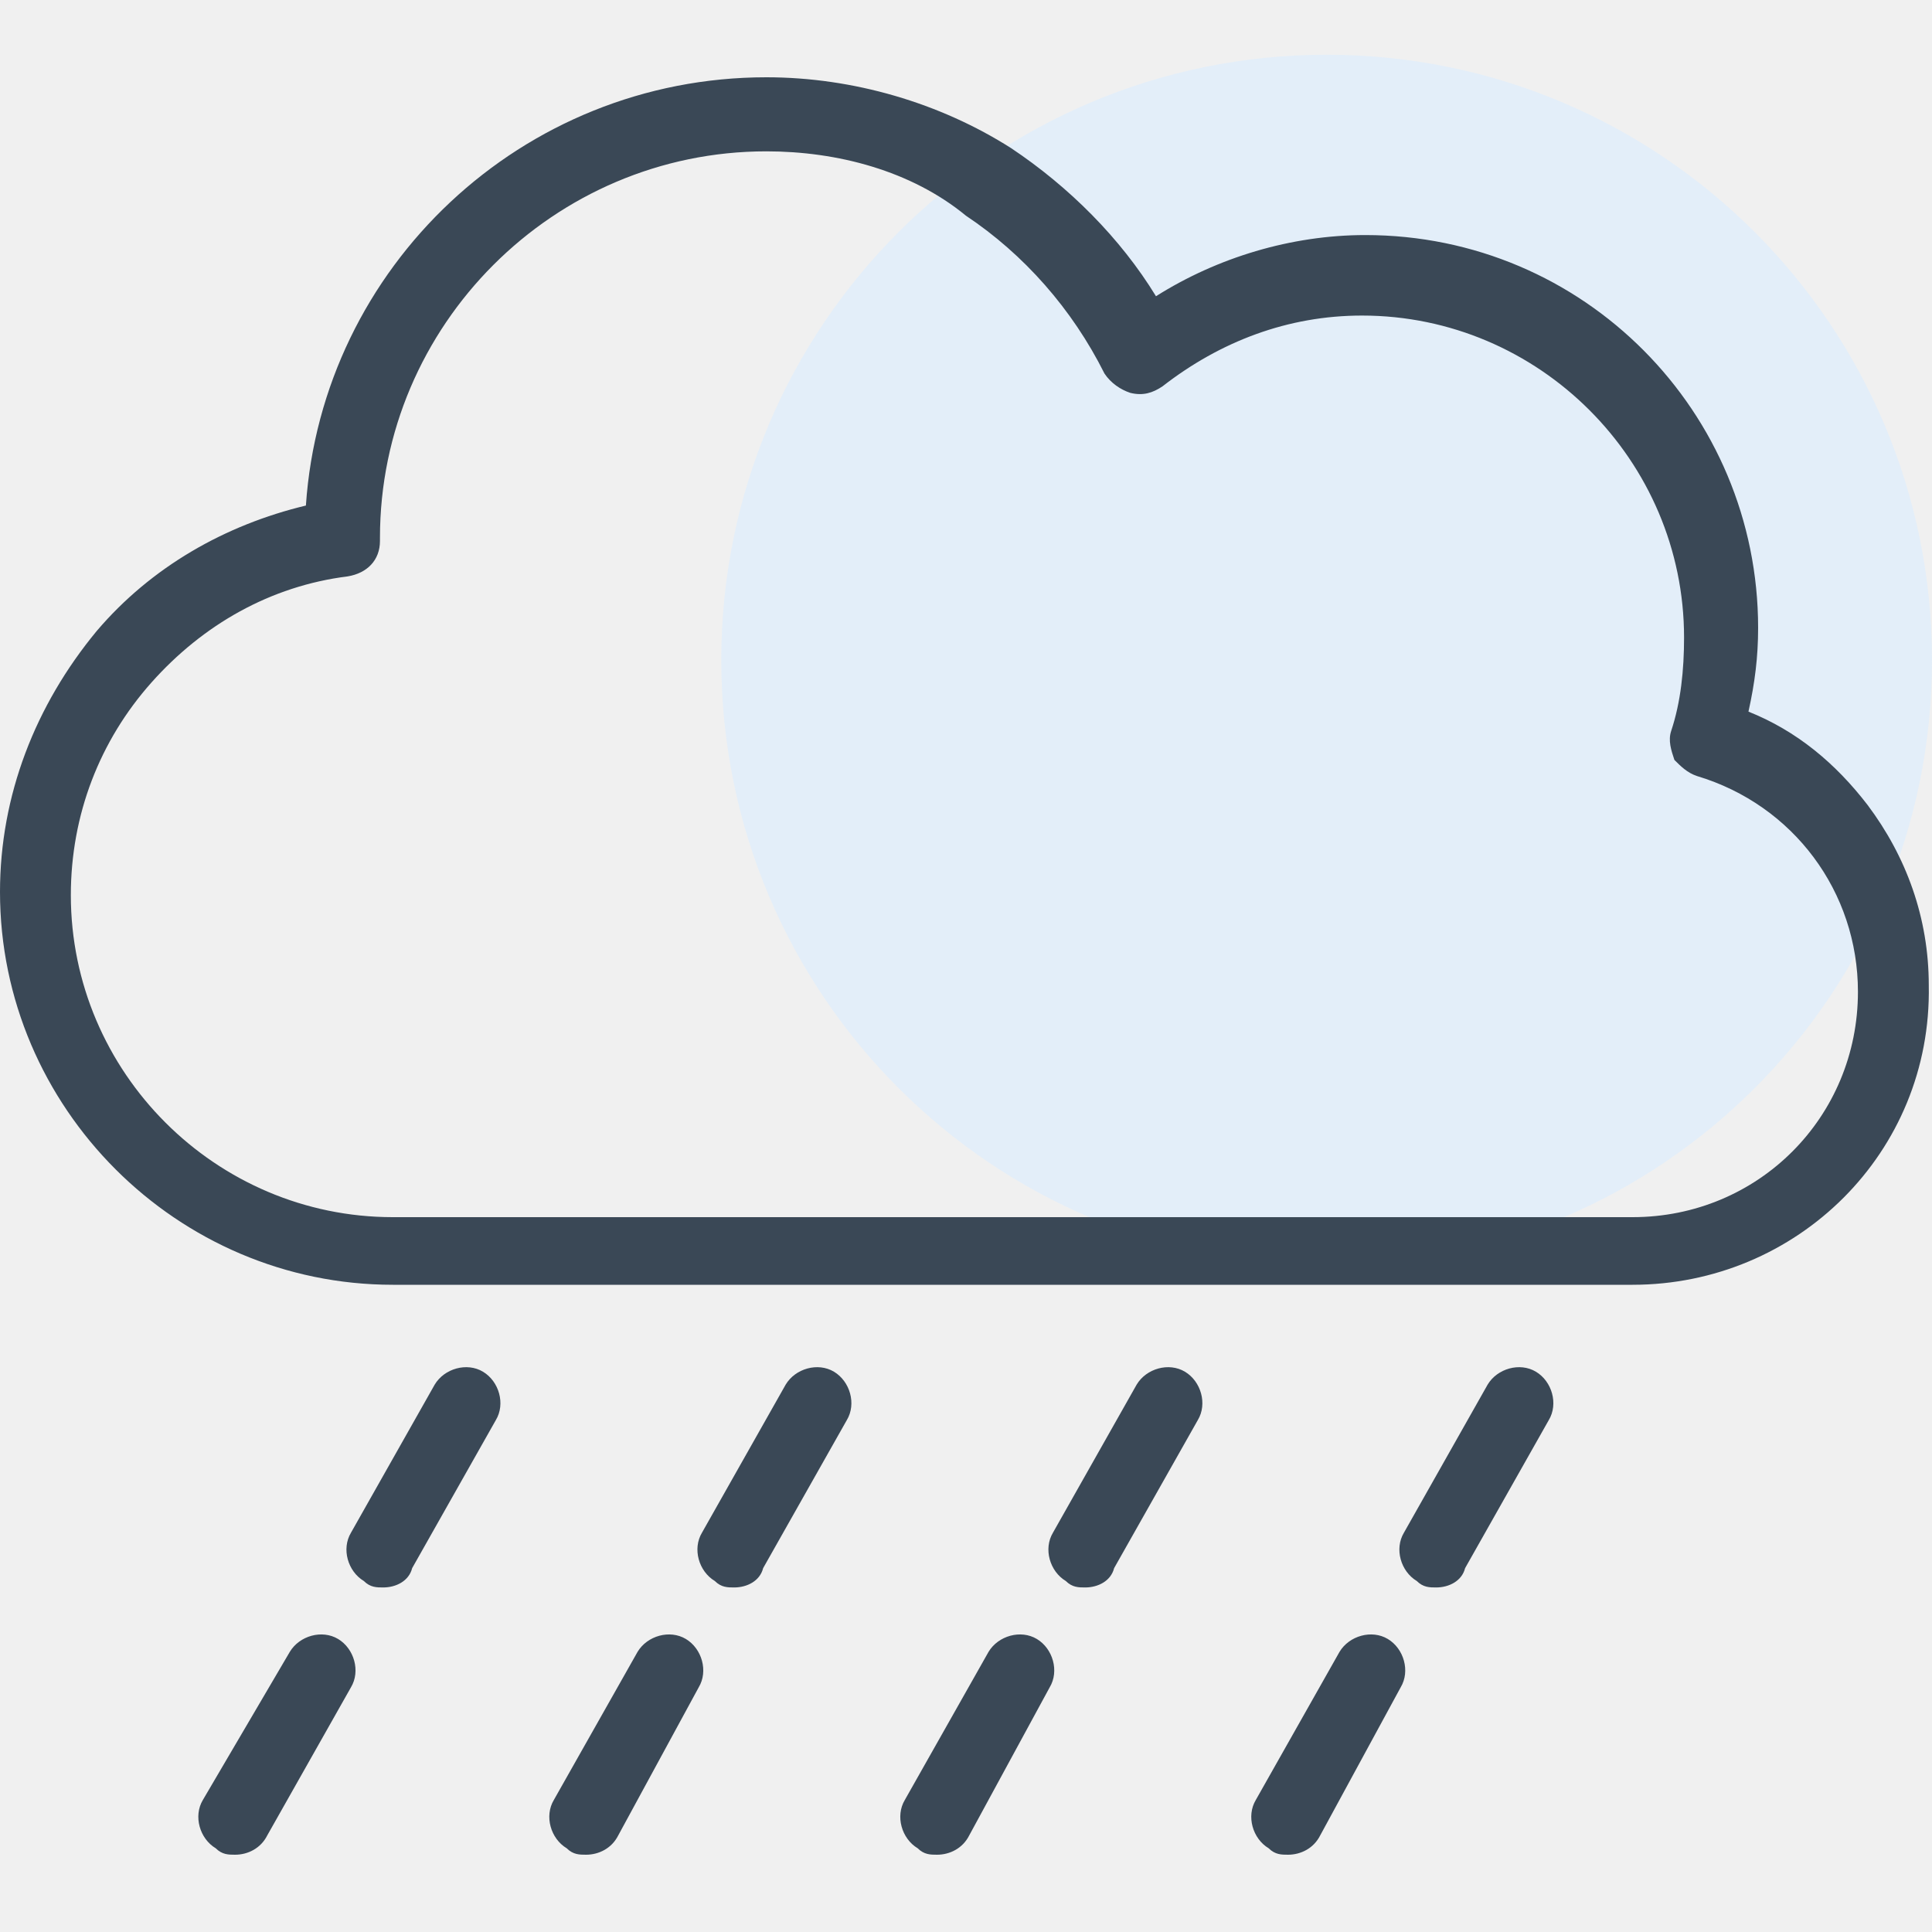
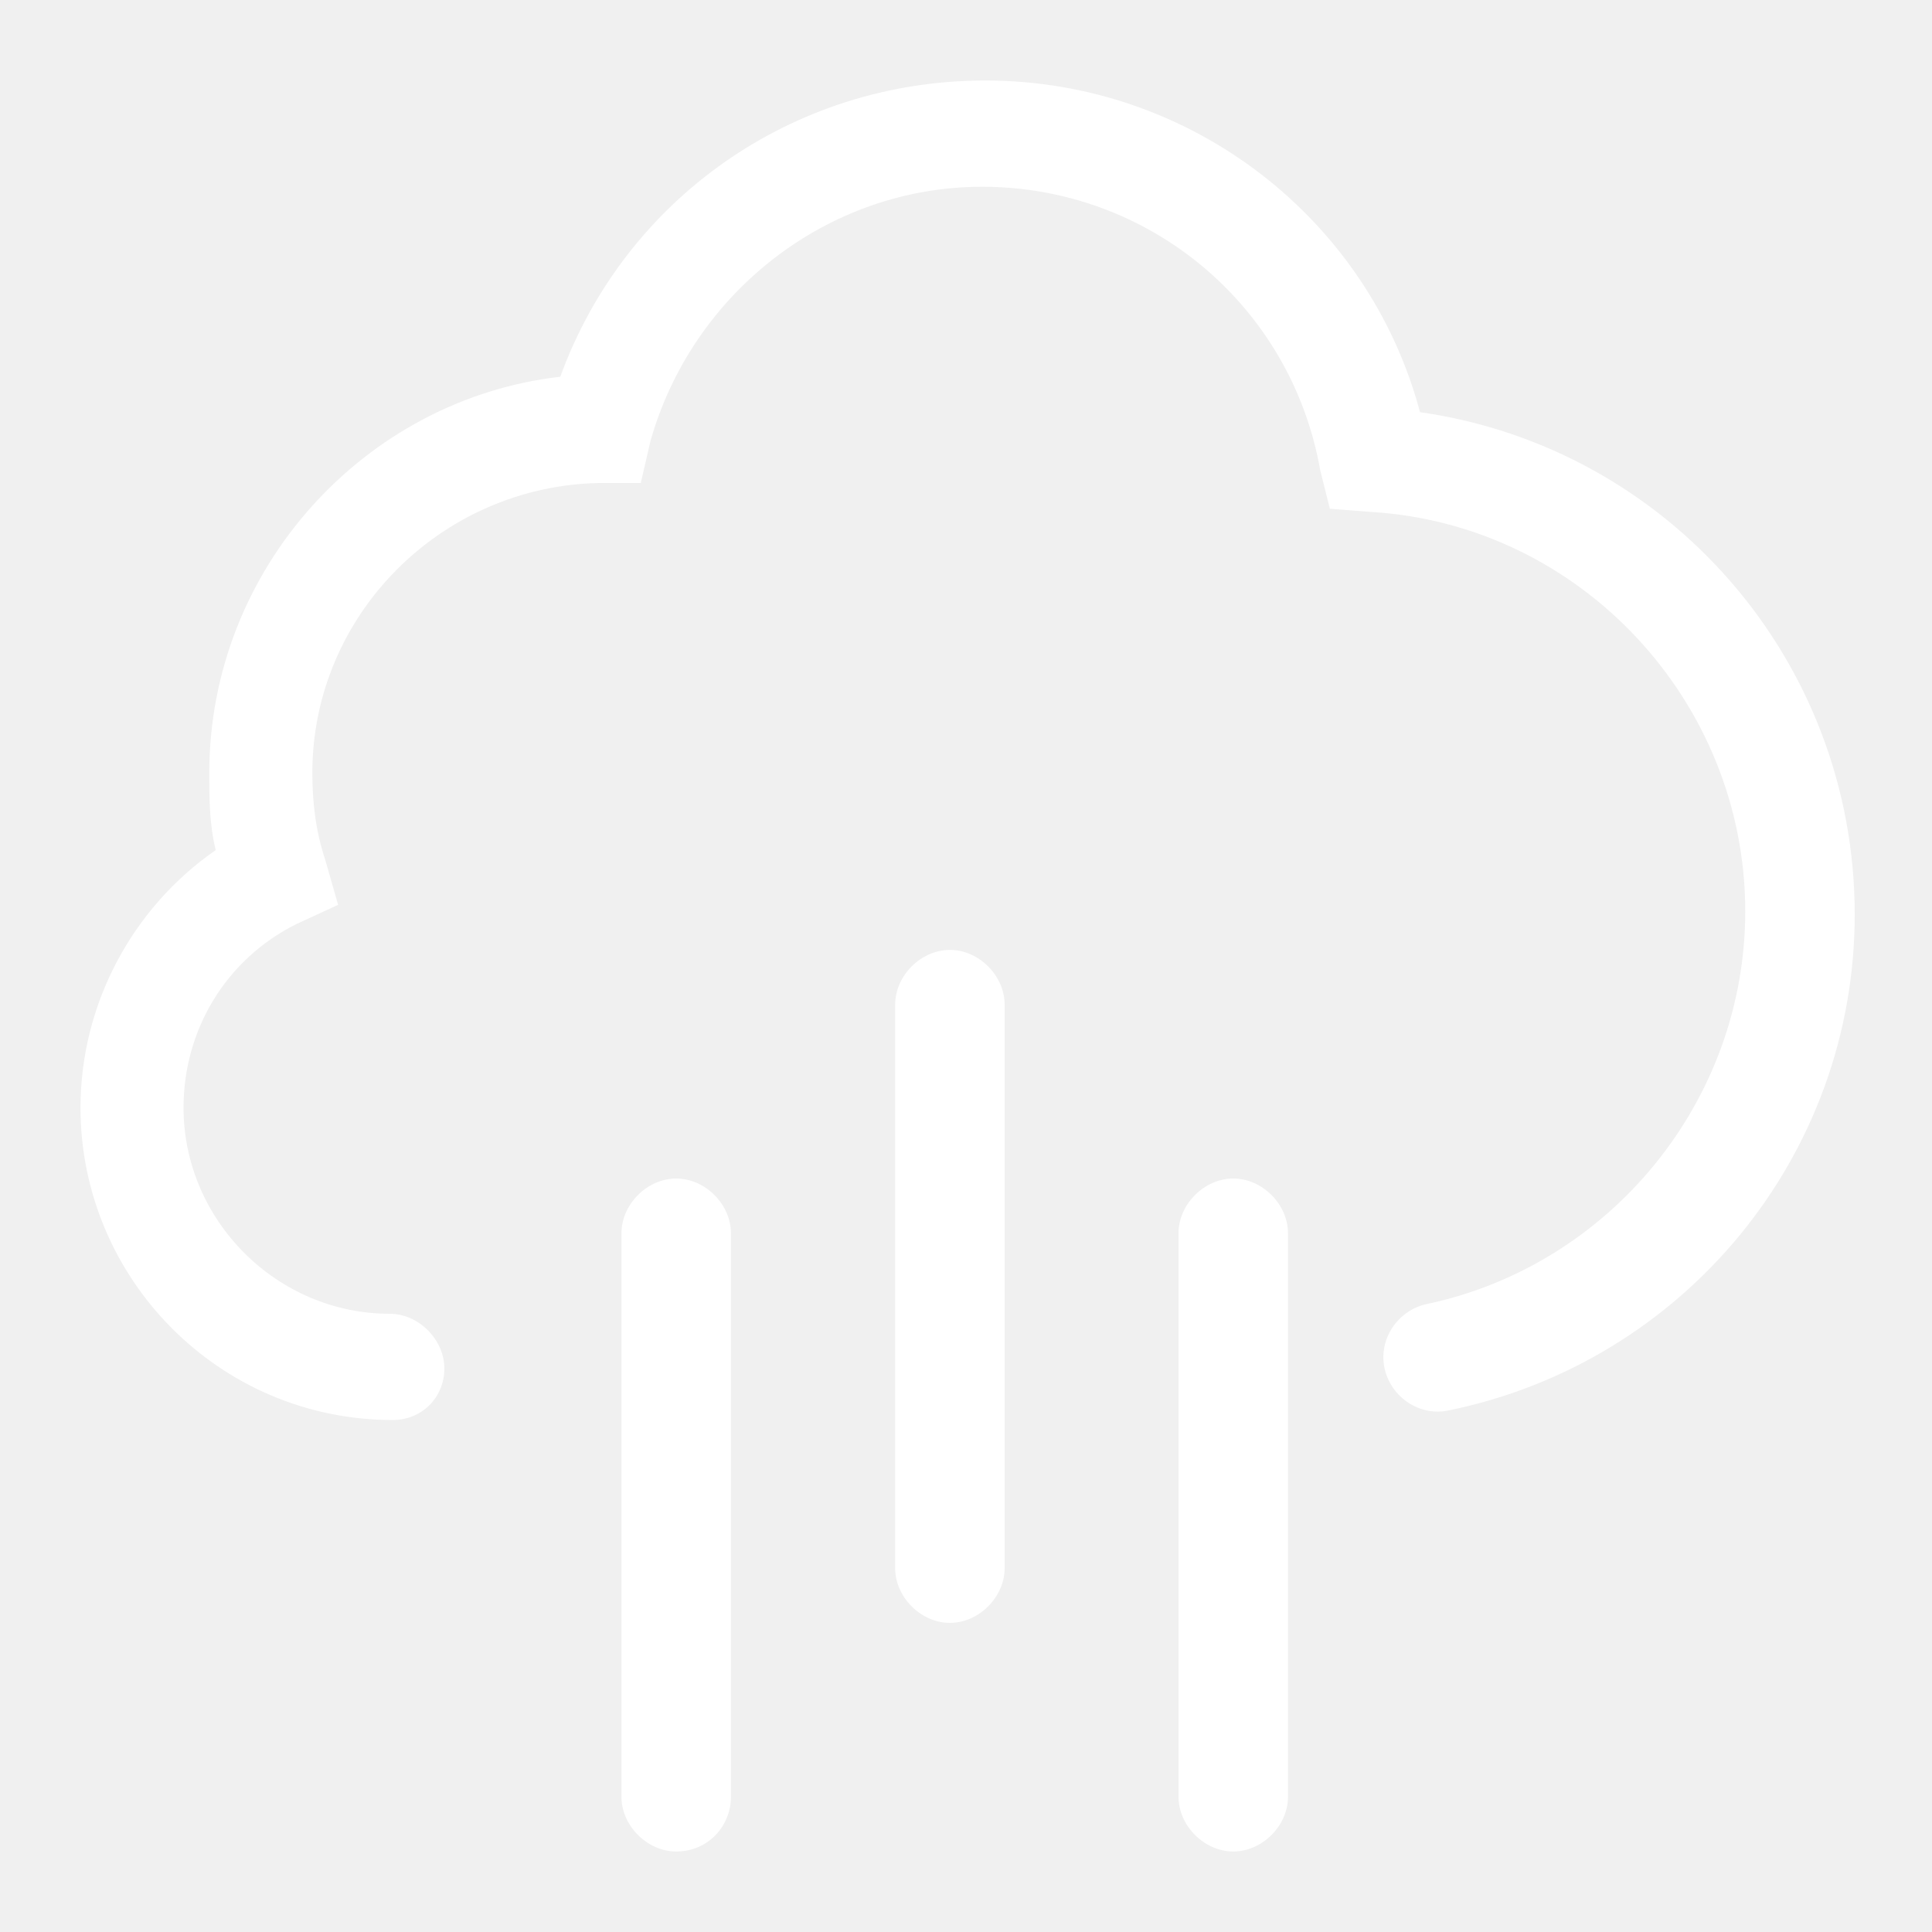
<svg xmlns="http://www.w3.org/2000/svg" version="1.1" id="Layer_1" x="0px" y="0px" width="60px" height="60px" viewBox="0 0 60 60" style="enable-background:new 0 0 60 60;" xml:space="preserve">
  <style type="text/css">
- 	.st0{fill:#E3EEF9;}
- 	.st1{fill:#3A4856;}
+ 	.st0{fill:#FFFFFF;}
</style>
-   <circle class="st0" cx="41.2" cy="20.5" r="18.8" />
  <g>
    <g>
-       <path class="st1" d="M50.7,39.9H12.2C5.5,39.9,0,34.4,0,27.7c0-3,1.1-5.8,3-8.1c1.7-2,4-3.3,6.5-3.9C10,8.3,16.2,2.4,23.8,2.4    c2.7,0,5.4,0.8,7.6,2.2c1.8,1.2,3.4,2.8,4.5,4.6c1.9-1.2,4.2-1.9,6.5-1.9c6.8,0,12.2,5.5,12.2,12.2c0,0.9-0.1,1.7-0.3,2.6    c1.5,0.6,2.7,1.6,3.7,2.9c1.2,1.6,1.9,3.5,1.9,5.6C60,35.8,55.8,39.9,50.7,39.9z M23.8,4.7c-6.6,0-12,5.4-12,12v0.1    c0,0.6-0.4,1-1,1.1c-2.4,0.3-4.5,1.5-6.1,3.3s-2.5,4.1-2.5,6.6c0,5.5,4.5,10,10,10h38.5c3.9,0,7-3.1,7-7c0-3.1-2-5.8-5-6.7    c-0.3-0.1-0.5-0.3-0.7-0.5c-0.1-0.3-0.2-0.6-0.1-0.9c0.3-0.9,0.4-1.9,0.4-2.9c0-5.5-4.5-10-10-10c-2.3,0-4.4,0.8-6.2,2.2    c-0.3,0.2-0.6,0.3-1,0.2c-0.3-0.1-0.6-0.3-0.8-0.6c-1-2-2.5-3.7-4.3-4.9C28.3,5.3,26,4.7,23.8,4.7z" />
+       <path class="st0" d="M12.2,44.1c-5.4,0-9.7-4.4-9.7-9.7c0-3.2,1.6-6.2,4.2-8c-0.2-0.8-0.2-1.6-0.2-2.4c0-6.3,4.8-11.6,10.9-12.3    c2-5.5,7.2-9.2,13.2-9.2c6.4,0,11.9,4.3,13.5,10.3c7.7,1.1,13.5,7.7,13.5,15.6c0,7.5-5.3,13.9-12.6,15.4c-0.9,0.2-1.8-0.4-2-1.3    c-0.2-0.9,0.4-1.8,1.3-2c5.7-1.2,9.9-6.3,9.9-12.2c0-6.5-5.1-12-11.6-12.4l-1.3-0.1L41,14.6c-0.9-5.1-5.3-8.8-10.5-8.8    c-4.8,0-9,3.3-10.3,7.9L19.9,15l-1.3,0c-4.9,0.1-8.9,4.1-8.9,9c0,0.9,0.1,1.8,0.4,2.7l0.4,1.4l-1.3,0.6c-2.2,1.1-3.5,3.3-3.5,5.7    c0,3.5,2.9,6.4,6.4,6.4c0.9,0,1.7,0.8,1.7,1.7S13.1,44.1,12.2,44.1z" />
    </g>
    <g>
-       <path class="st1" d="M11.9,49.3c-0.2,0-0.4,0-0.6-0.2c-0.5-0.3-0.7-1-0.4-1.5l2.6-4.6c0.3-0.5,1-0.7,1.5-0.4s0.7,1,0.4,1.5    l-2.6,4.6C12.7,49.1,12.3,49.3,11.9,49.3z" />
+       <path class="st0" d="M29.5,50.4c-0.9,0-1.7-0.8-1.7-1.7V31.2c0-0.9,0.8-1.7,1.7-1.7s1.7,0.8,1.7,1.7v17.5    C31.2,49.6,30.4,50.4,29.5,50.4z" />
    </g>
    <g>
-       <path class="st1" d="M22.8,49.3c-0.2,0-0.4,0-0.6-0.2c-0.5-0.3-0.7-1-0.4-1.5l2.6-4.6c0.3-0.5,1-0.7,1.5-0.4s0.7,1,0.4,1.5    l-2.6,4.6C23.6,49.1,23.2,49.3,22.8,49.3z" />
+       <path class="st0" d="M38.3,57.5c-0.9,0-1.7-0.8-1.7-1.7V38.3c0-0.9,0.8-1.7,1.7-1.7c0.9,0,1.7,0.8,1.7,1.7v17.5    C40,56.7,39.2,57.5,38.3,57.5z" />
    </g>
    <g>
-       <path class="st1" d="M33.7,49.3c-0.2,0-0.4,0-0.6-0.2c-0.5-0.3-0.7-1-0.4-1.5l2.6-4.6c0.3-0.5,1-0.7,1.5-0.4s0.7,1,0.4,1.5    l-2.6,4.6C34.5,49.1,34.1,49.3,33.7,49.3z" />
-     </g>
-     <g>
-       <path class="st1" d="M44.6,49.3c-0.2,0-0.4,0-0.6-0.2c-0.5-0.3-0.7-1-0.4-1.5l2.6-4.6c0.3-0.5,1-0.7,1.5-0.4s0.7,1,0.4,1.5    l-2.6,4.6C45.4,49.1,45,49.3,44.6,49.3z" />
-     </g>
-     <g>
-       <path class="st1" d="M7.3,57.6c-0.2,0-0.4,0-0.6-0.2c-0.5-0.3-0.7-1-0.4-1.5L9,51.3c0.3-0.5,1-0.7,1.5-0.4s0.7,1,0.4,1.5L8.3,57    C8.1,57.4,7.7,57.6,7.3,57.6z" />
-     </g>
-     <g>
-       <path class="st1" d="M18.2,57.6c-0.2,0-0.4,0-0.6-0.2c-0.5-0.3-0.7-1-0.4-1.5l2.6-4.6c0.3-0.5,1-0.7,1.5-0.4s0.7,1,0.4,1.5    L19.2,57C19,57.4,18.6,57.6,18.2,57.6z" />
-     </g>
-     <g>
-       <path class="st1" d="M29.1,57.6c-0.2,0-0.4,0-0.6-0.2c-0.5-0.3-0.7-1-0.4-1.5l2.6-4.6c0.3-0.5,1-0.7,1.5-0.4s0.7,1,0.4,1.5    L30.1,57C29.9,57.4,29.5,57.6,29.1,57.6z" />
-     </g>
-     <g>
-       <path class="st1" d="M40,57.6c-0.2,0-0.4,0-0.6-0.2c-0.5-0.3-0.7-1-0.4-1.5l2.6-4.6c0.3-0.5,1-0.7,1.5-0.4s0.7,1,0.4,1.5L41,57    C40.8,57.4,40.4,57.6,40,57.6z" />
+       <path class="st0" d="M21,57.5c-0.9,0-1.7-0.8-1.7-1.7V38.3c0-0.9,0.8-1.7,1.7-1.7s1.7,0.8,1.7,1.7v17.5C22.7,56.7,22,57.5,21,57.5    z" />
    </g>
  </g>
</svg>
